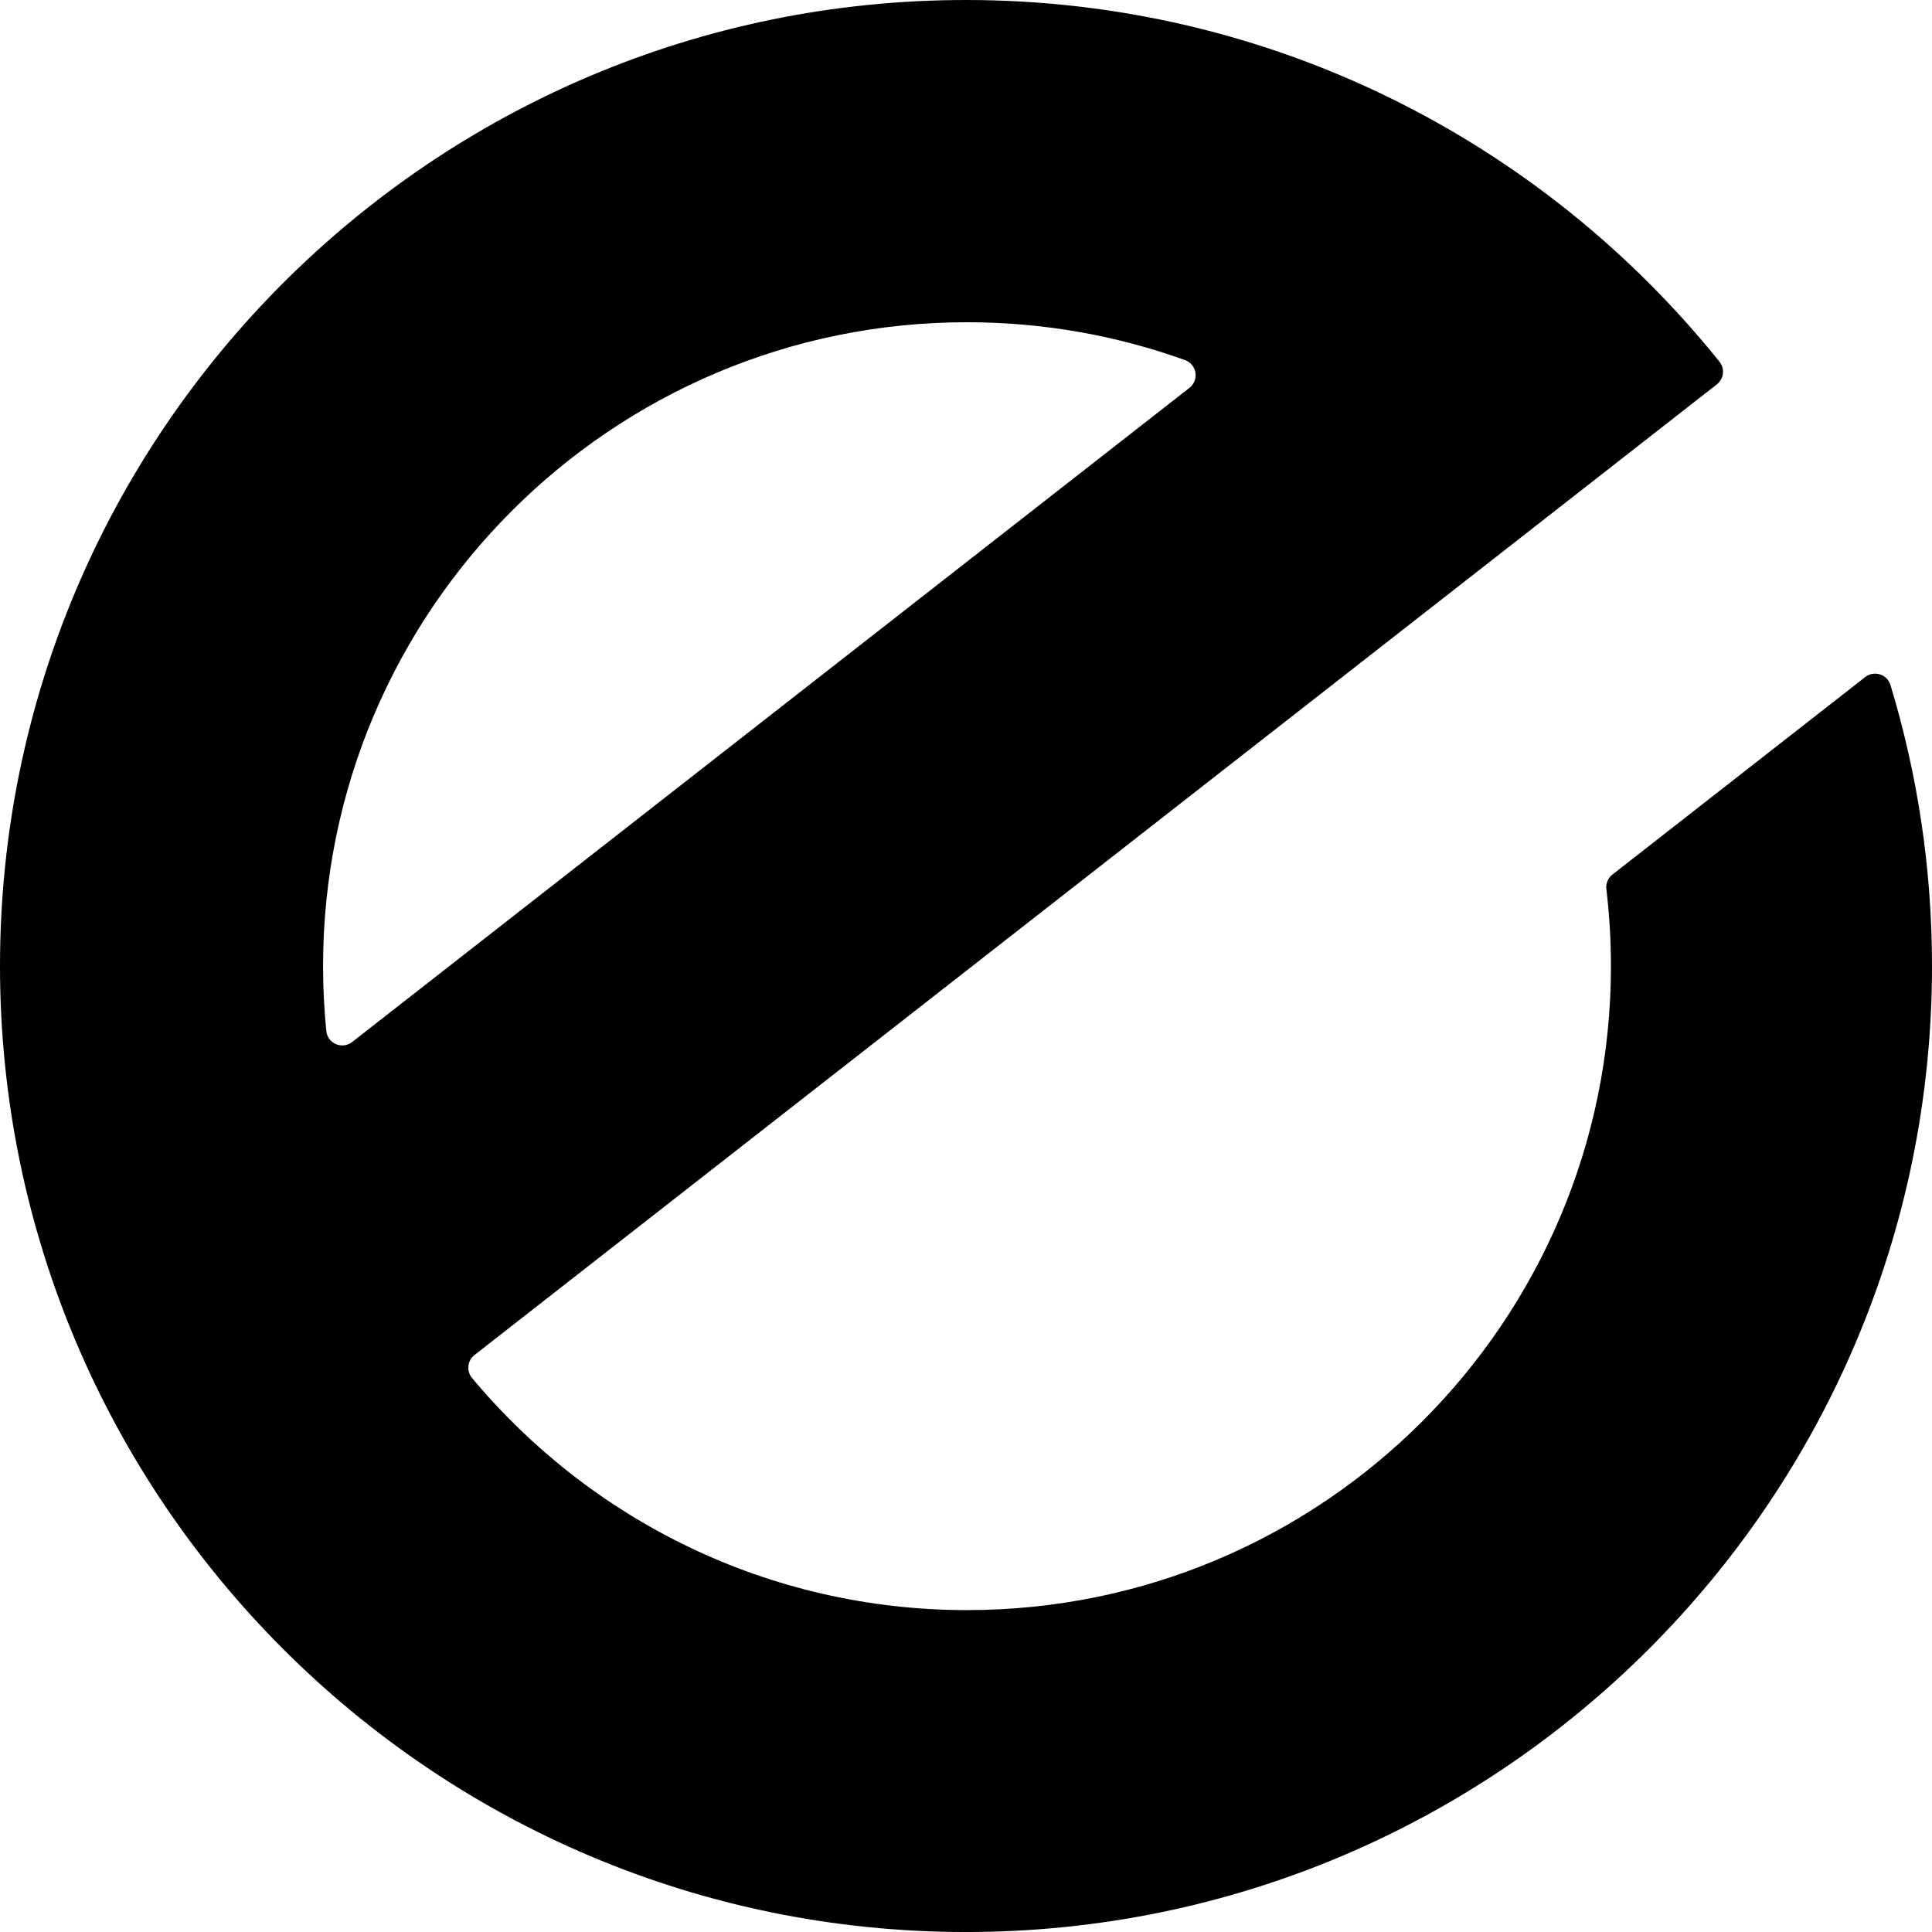
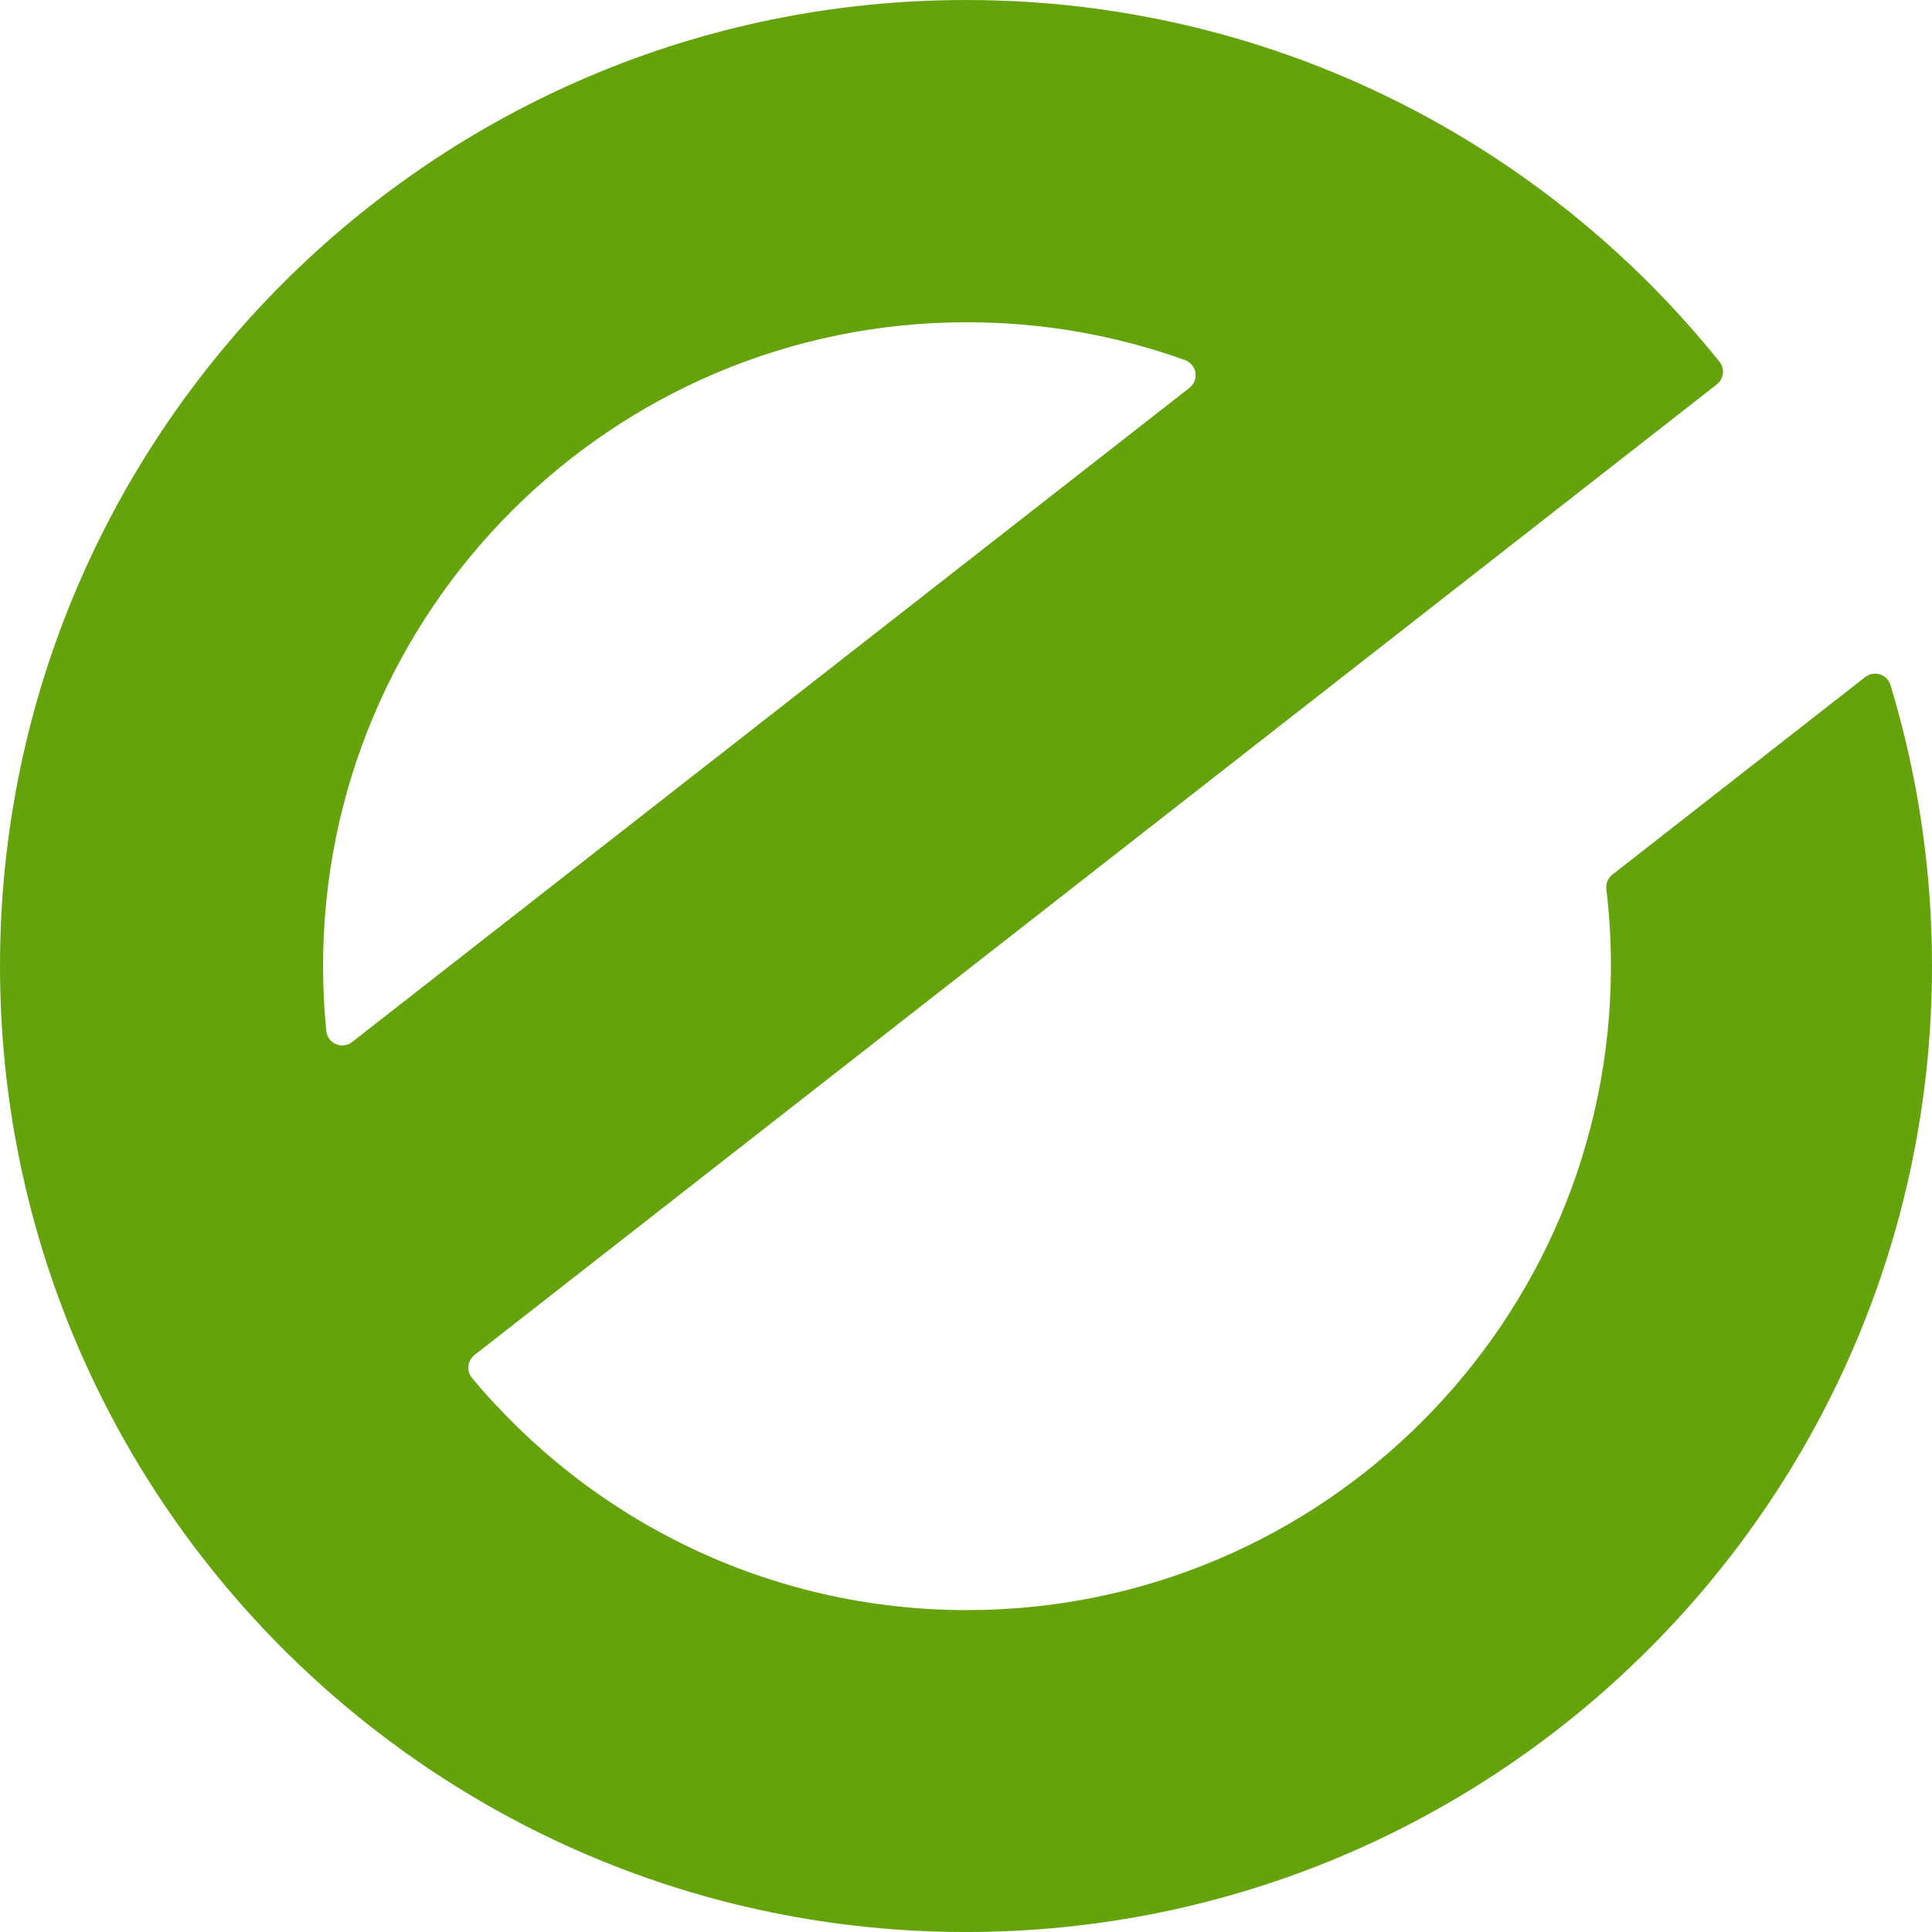
- <svg xmlns="http://www.w3.org/2000/svg" width="100%" height="100%" viewBox="0 0 120 120" version="1.1" xml:space="preserve" style="fill-rule:evenodd;clip-rule:evenodd;stroke-linejoin:round;stroke-miterlimit:2;">
+ <svg xmlns="http://www.w3.org/2000/svg" width="100%" height="100%" viewBox="0 0 120 120" version="1.1" xml:space="preserve" style="fill-rule:evenodd;clip-rule:evenodd;stroke-linejoin:round;stroke-miterlimit:2;" fill="#65a30d">
  <g transform="matrix(0.833247,0,0,0.833247,-162.039,-168.924)">
    <path d="M229.836,303.736C229.582,303.934 229.418,304.227 229.383,304.548C229.347,304.868 229.443,305.19 229.647,305.439C238.458,316.013 251.723,322.75 266.549,322.75C293.041,322.75 314.549,301.242 314.549,274.75C314.549,272.807 314.433,270.891 314.209,269.008C314.158,268.592 314.329,268.18 314.66,267.922C317.349,265.82 329.419,256.39 333.503,253.199C333.813,252.956 334.223,252.882 334.598,252.999C334.974,253.116 335.268,253.411 335.384,253.787C337.398,260.418 338.482,267.452 338.482,274.738C338.482,314.48 306.217,346.746 266.474,346.746C226.732,346.746 194.467,314.48 194.467,274.738C194.467,234.996 226.732,202.73 266.474,202.73C289.177,202.73 309.44,213.259 322.642,229.696C322.841,229.946 322.931,230.264 322.894,230.581C322.856,230.897 322.694,231.186 322.443,231.382C318.62,234.371 304.515,245.391 304.515,245.391C304.515,245.391 238.6,296.889 229.836,303.736ZM283.131,231.641C283.473,231.374 283.644,230.943 283.578,230.514C283.511,230.085 283.218,229.726 282.811,229.575C277.731,227.748 272.256,226.75 266.549,226.75C240.057,226.75 218.549,248.258 218.549,274.75C218.549,276.382 218.631,277.995 218.79,279.586C218.835,280.019 219.111,280.392 219.512,280.563C219.912,280.733 220.373,280.672 220.715,280.404C229.871,273.253 273.989,238.784 283.131,231.641Z" />
  </g>
</svg>
